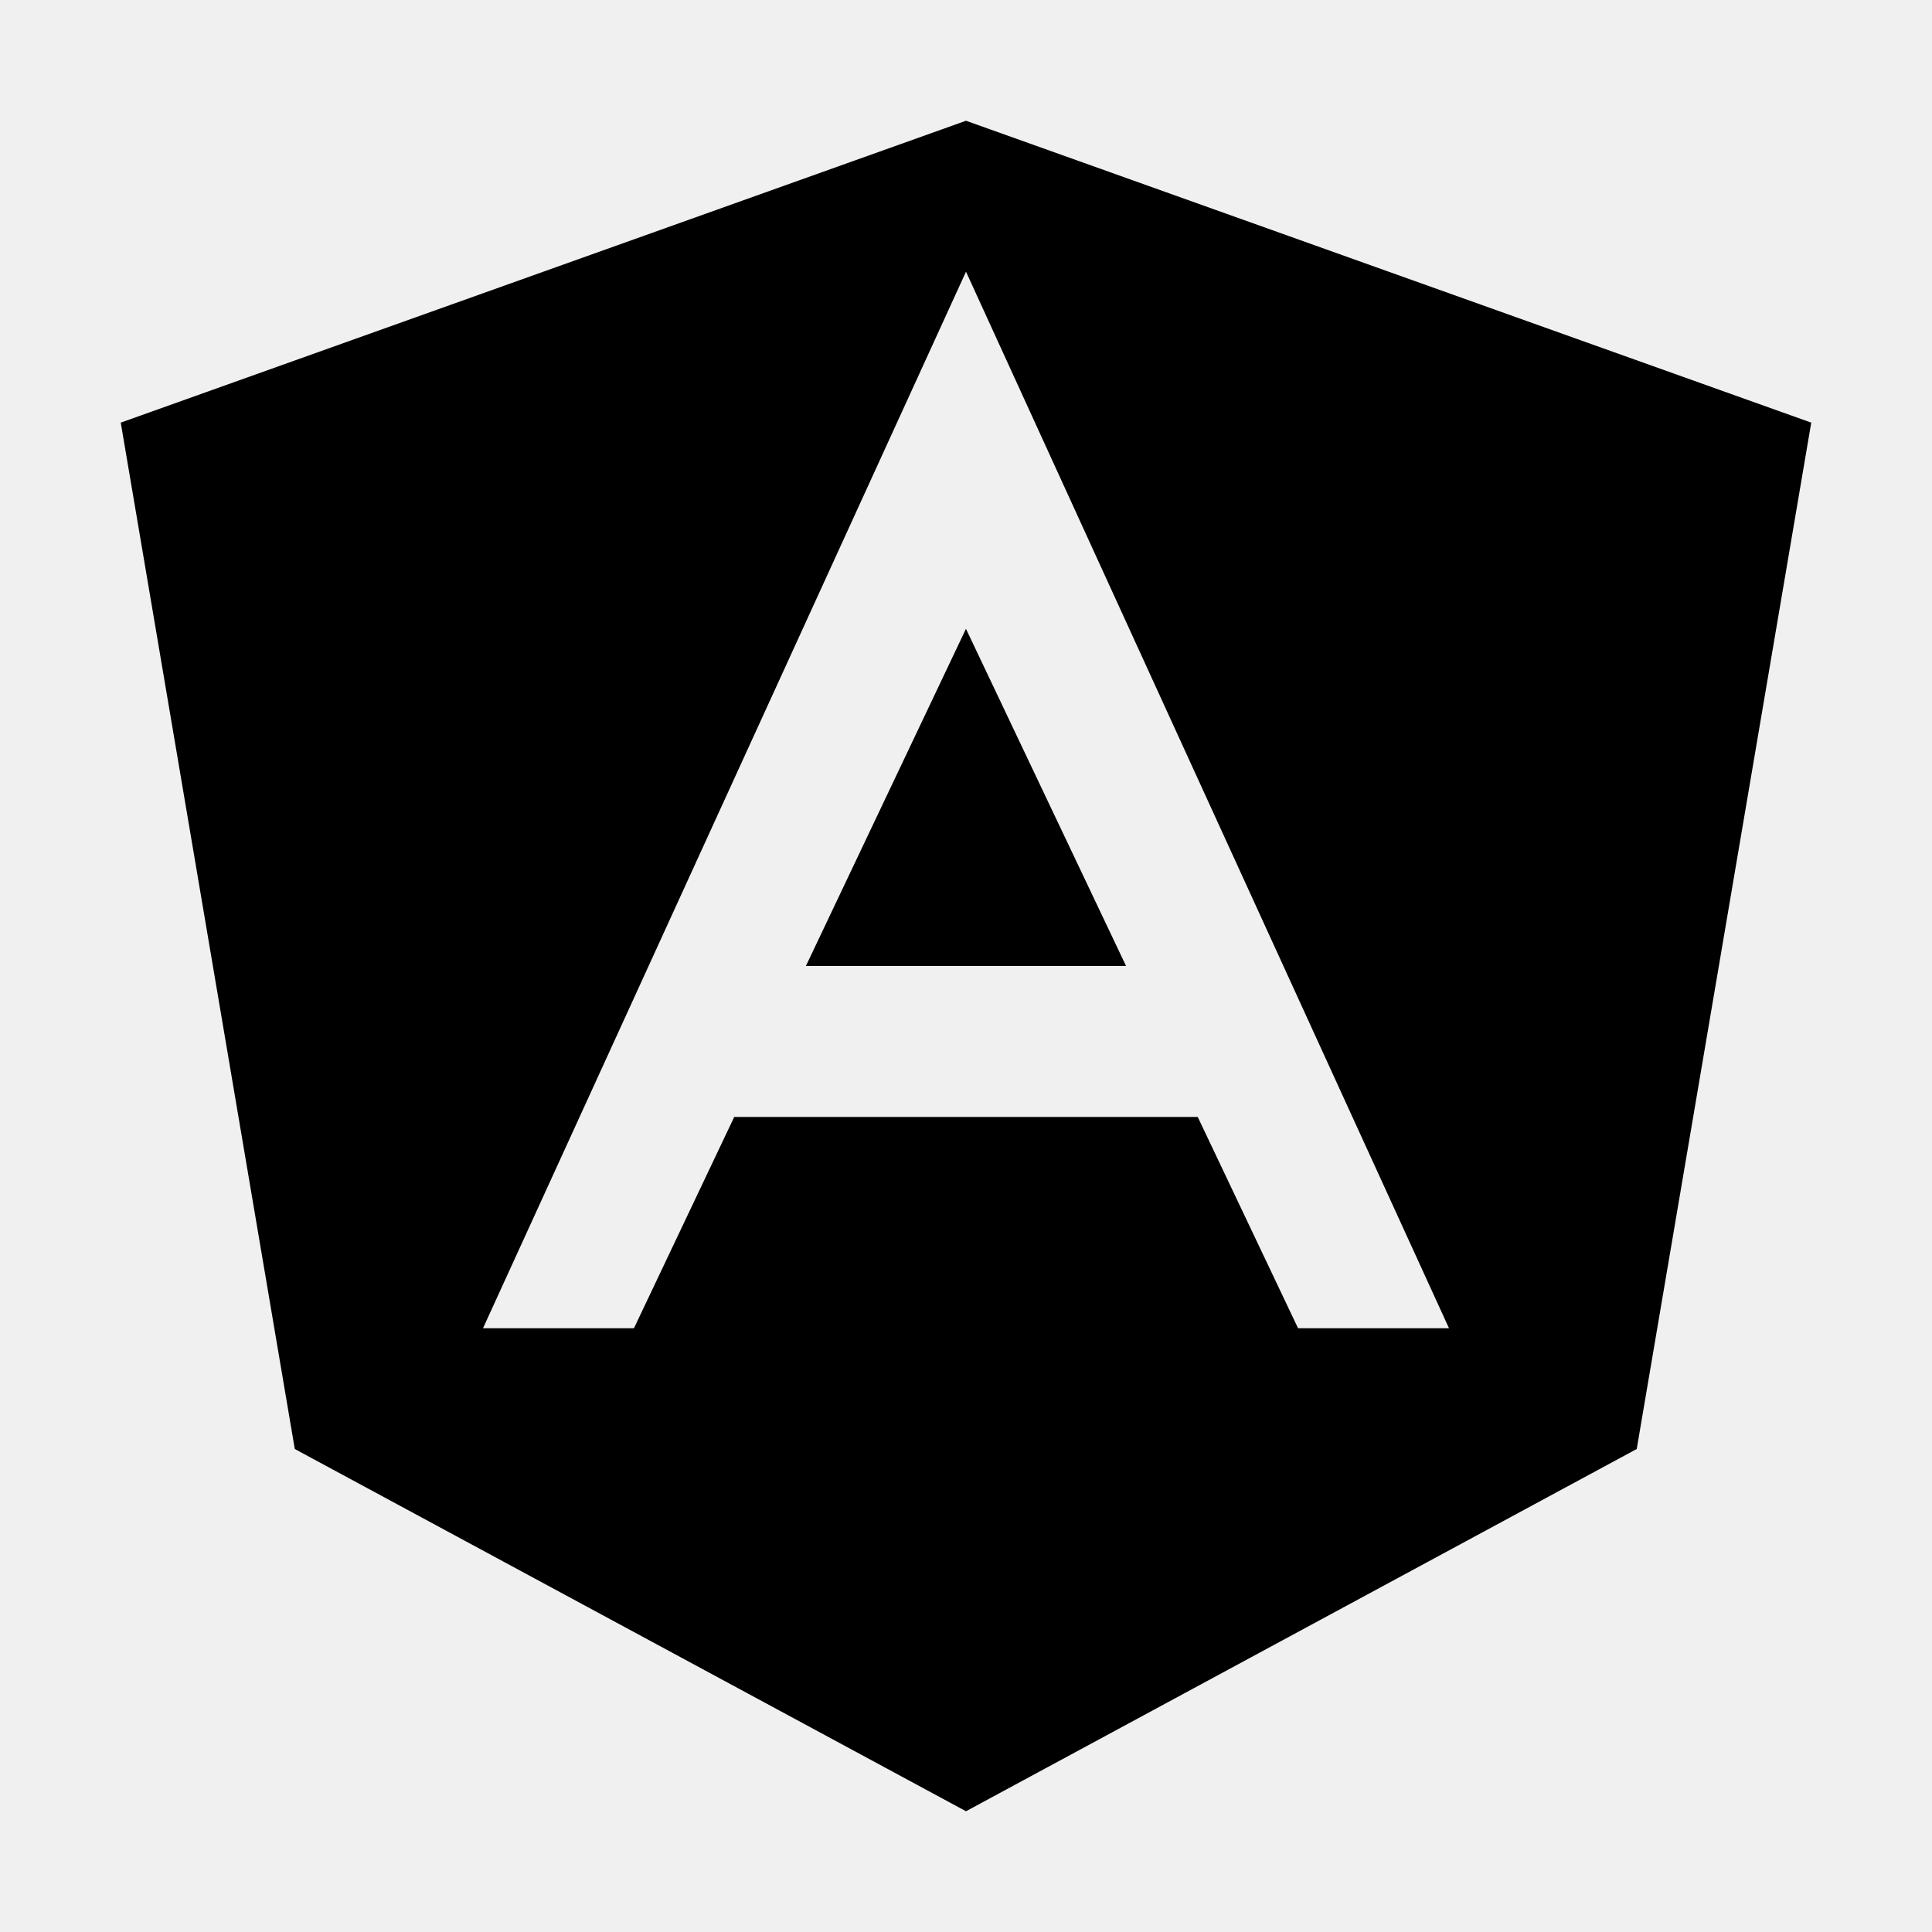
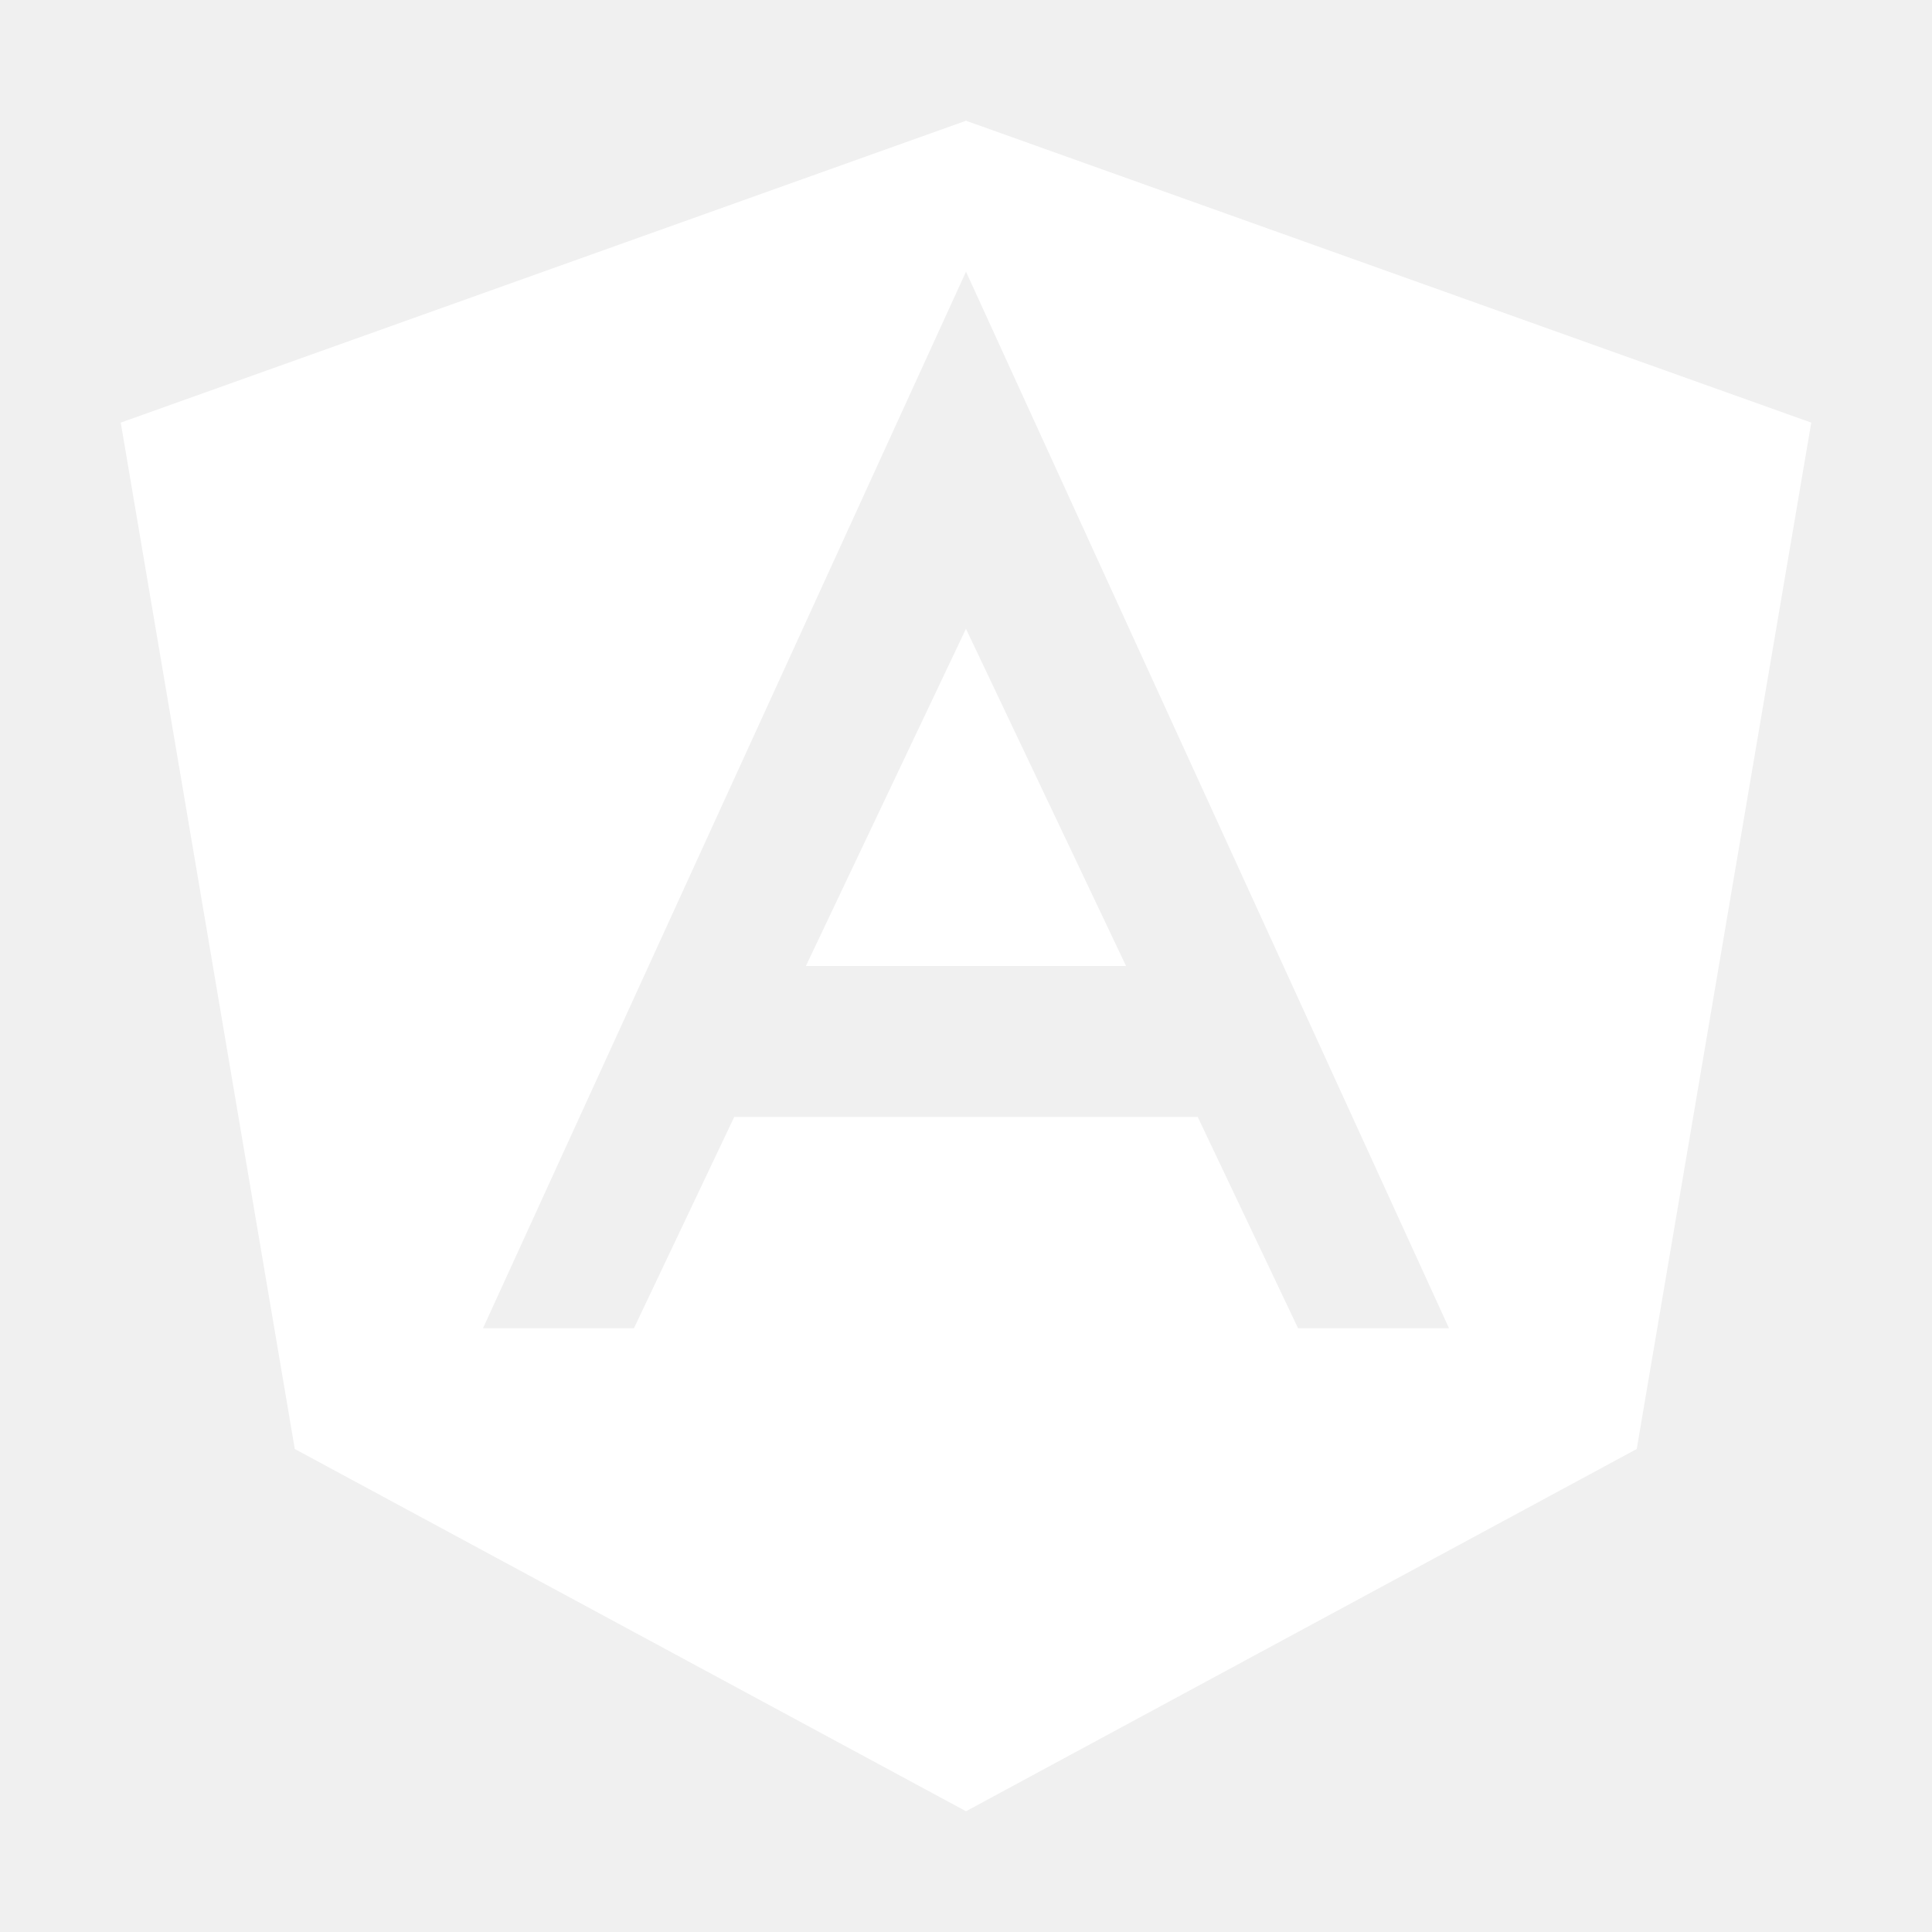
<svg xmlns="http://www.w3.org/2000/svg" class="ionicon" viewBox="0 0 512 512">
-   <path fill="#000" d="M213.57 256h84.85l-42.43-89.36L213.57 256z" />
-   <path fill="#000" d="M256 32L32 112l46.12 272L256 480l177.75-96L480 112zm88 320l-26.59-56H194.58L168 352h-40L256 72l128 280z" />
+   <path fill="#fff" d="M213.57 256h84.85l-42.43-89.36L213.57 256z" />
+   <path fill="#fff" d="M256 32L32 112l46.12 272L256 480l177.75-96L480 112zm88 320l-26.59-56H194.58L168 352h-40L256 72l128 280z" />
</svg>
